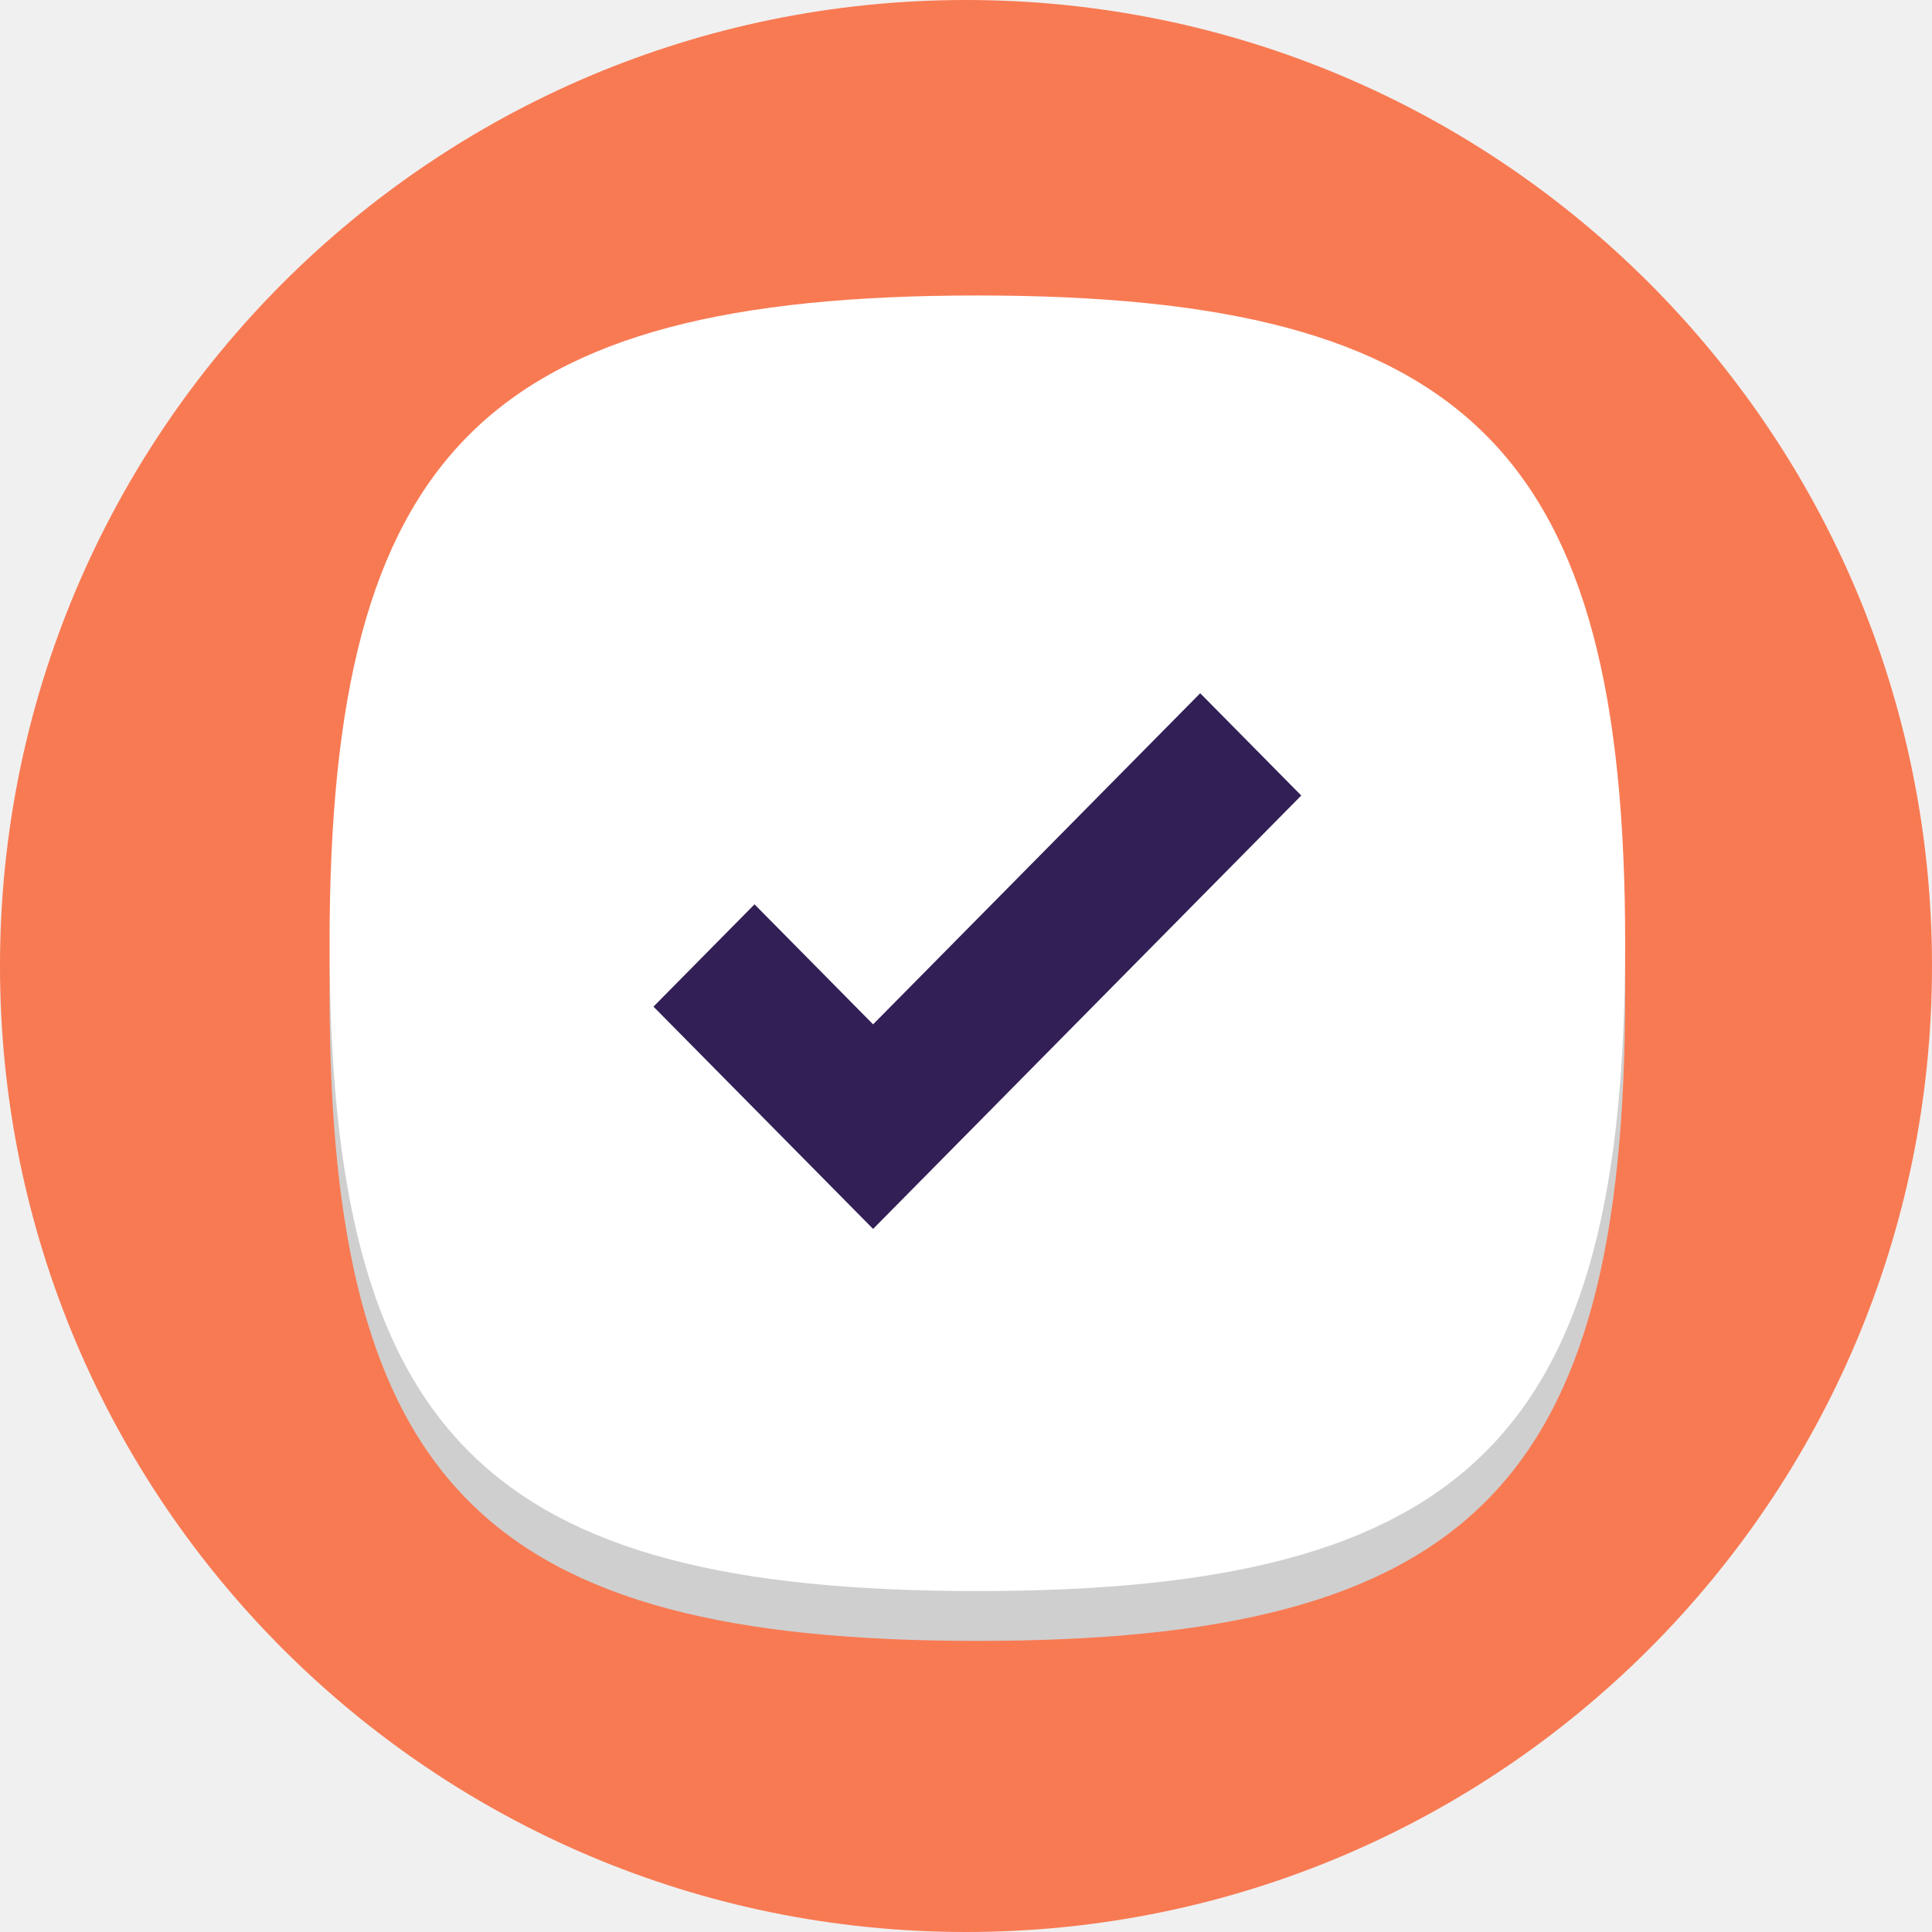
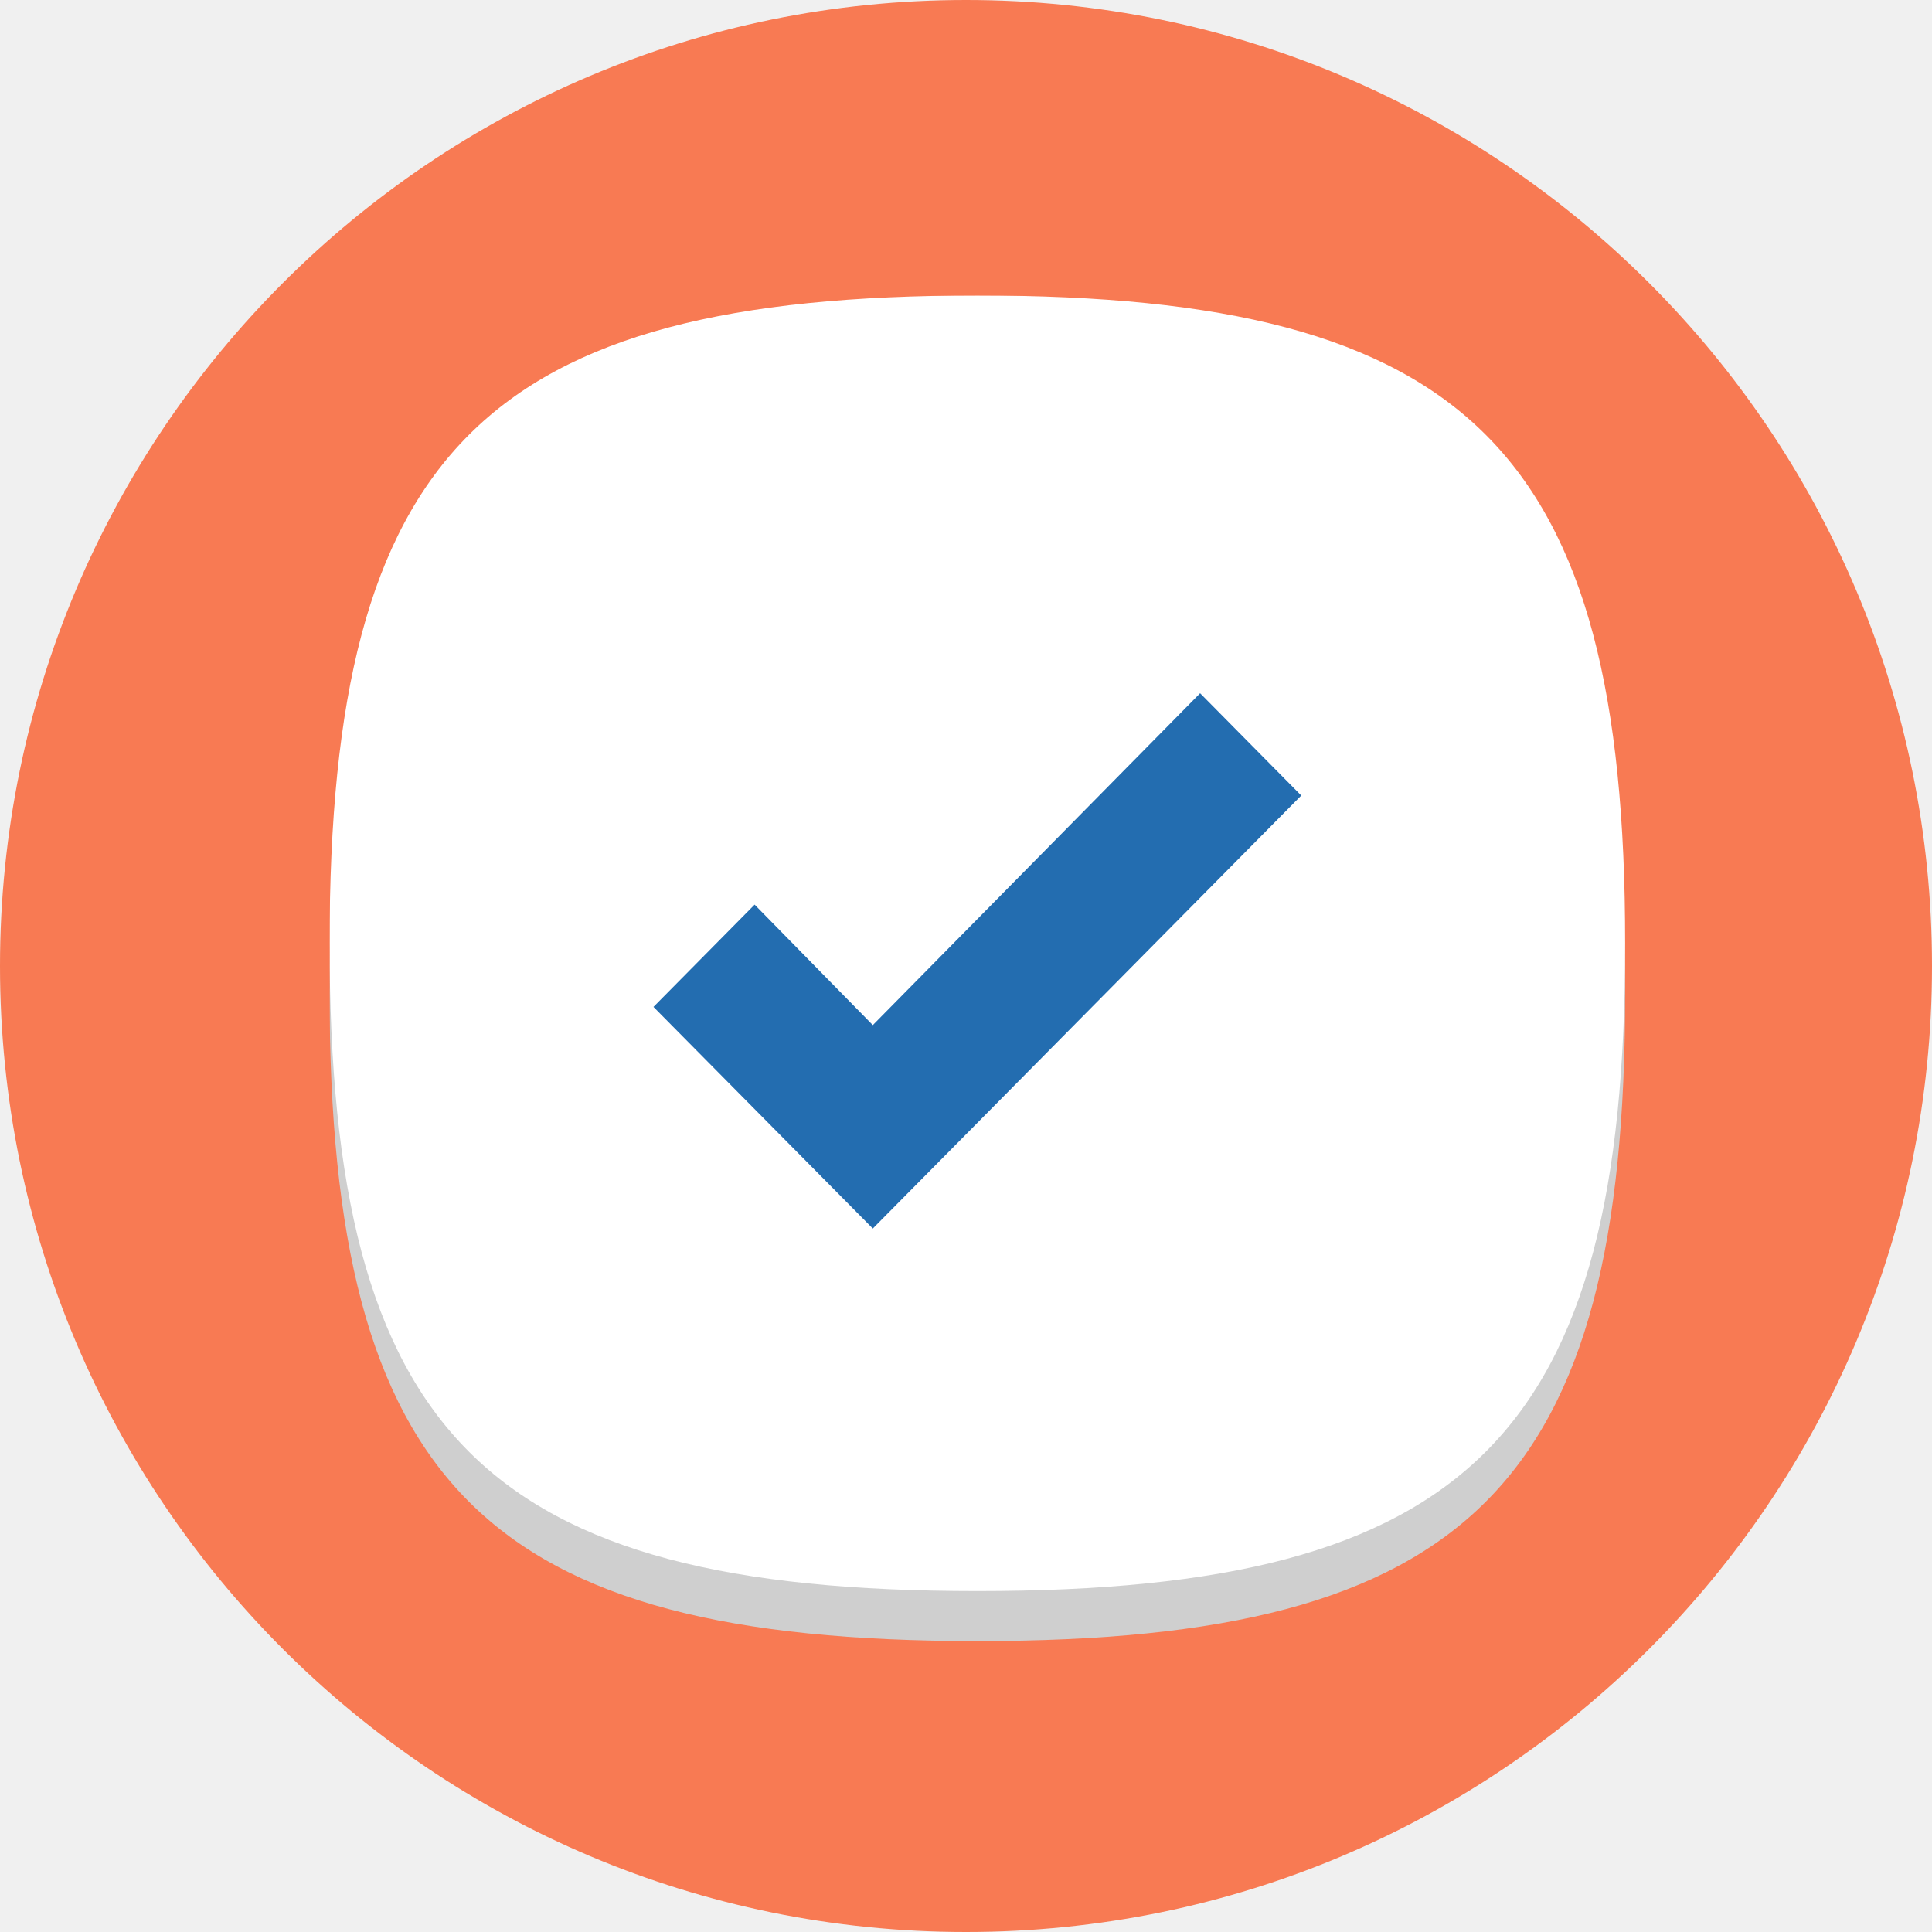
- <svg xmlns="http://www.w3.org/2000/svg" xmlns:xlink="http://www.w3.org/1999/xlink" width="170" height="170" viewBox="0 0 170 170">
-   <defs>
-     <circle id="aqy0lgf9qa" cx="85" cy="85" r="85" />
-   </defs>
-   <g fill="none" fill-rule="evenodd">
-     <mask id="q35he5askb" fill="#fff">
-       <use xlink:href="#aqy0lgf9qa" />
+ <svg xmlns="http://www.w3.org/2000/svg" version="1.1" id="Layer_1" x="0px" y="0px" viewBox="0 0 170 170" style="enable-background:new 0 0 170 170;" xml:space="preserve">
+   <style type="text/css">
+ 	.st0{fill-rule:evenodd;clip-rule:evenodd;fill:#F87A53;}
+ 	.st1{filter:url(#Adobe_OpacityMaskFilter);}
+ 	.st2{fill-rule:evenodd;clip-rule:evenodd;fill:#FFFFFF;}
+ 	.st3{mask:url(#b_00000103251985460358666320000009958768798195069329_);}
+ 	.st4{fill-rule:evenodd;clip-rule:evenodd;fill:#CFCFCF;}
+ 	.st5{fill-rule:evenodd;clip-rule:evenodd;fill:#236DB0;}
+ </style>
+   <g>
+     <g>
+       <circle id="a_00000047739875796858963460000001312041293667126202_" class="st0" cx="85" cy="85" r="85" />
+     </g>
+     <defs>
+       <filter id="Adobe_OpacityMaskFilter" filterUnits="userSpaceOnUse" x="29" y="26" width="114" height="118.4">
+         <feColorMatrix type="matrix" values="1 0 0 0 0  0 1 0 0 0  0 0 1 0 0  0 0 0 1 0" />
+       </filter>
+     </defs>
+     <mask maskUnits="userSpaceOnUse" x="29" y="26" width="114" height="118.4" id="b_00000103251985460358666320000009958768798195069329_">
+       <g class="st1">
+         <circle id="a_00000050661433768220871650000010592297835351602561_" class="st2" cx="85" cy="85" r="85" />
+       </g>
    </mask>
-     <use fill="#F87A53" xlink:href="#aqy0lgf9qa" />
-     <g mask="url(#q35he5askb)">
-       <path d="M86 30.385c-43.283 0-57 13.717-57 57 0 43.282 13.717 57 57 57s57-13.718 57-57c0-43.283-13.717-57-57-57" fill="#CFCFCF" />
-       <path d="M86 26c-43.283 0-57 13.717-57 57s13.717 57 57 57 57-13.717 57-57-13.717-57-57-57" fill="#FFF" />
-       <path fill="#311F55" d="m57.5 88.575 8.892-9.001 10.433 10.56L105.608 61l8.892 9-37.675 38.135z" />
+     <g class="st3">
+       <path class="st4" d="M86,30.4c-43.3,0-57,13.7-57,57c0,43.3,13.7,57,57,57s57-13.7,57-57C143,44.1,129.3,30.4,86,30.4" />
+       <path class="st2" d="M86,26c-43.3,0-57,13.7-57,57s13.7,57,57,57s57-13.7,57-57S129.3,26,86,26" />
+       <path class="st5" d="M57.5,88.6l8.9-9l10.4,10.6L105.6,61l8.9,9l-37.7,38.1L57.5,88.6z" />
    </g>
  </g>
</svg>
